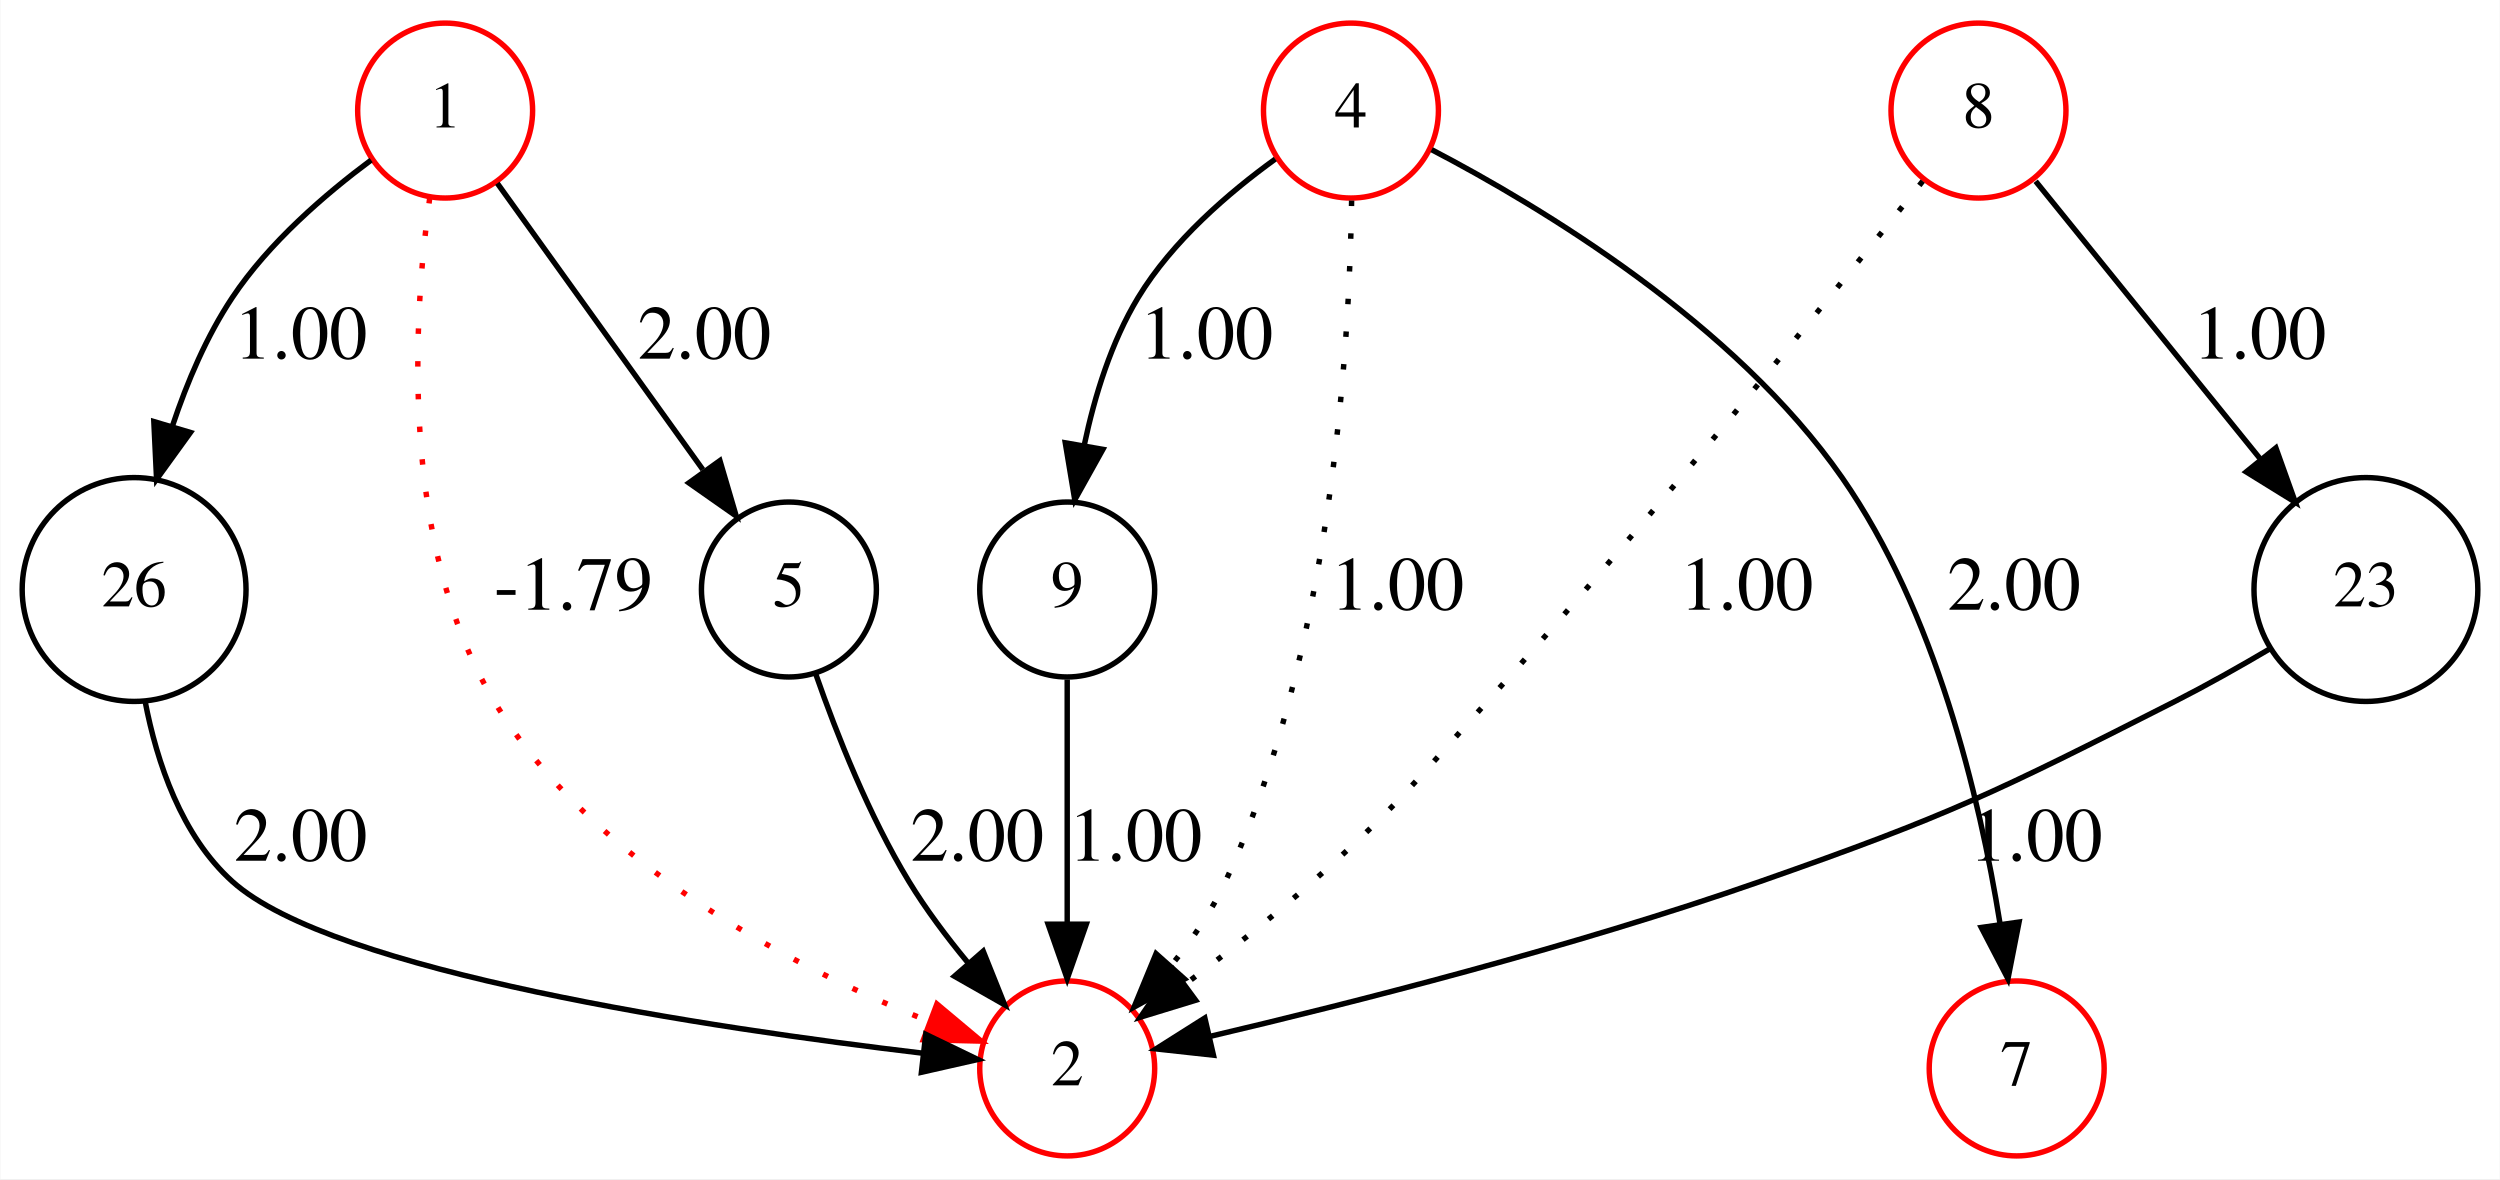
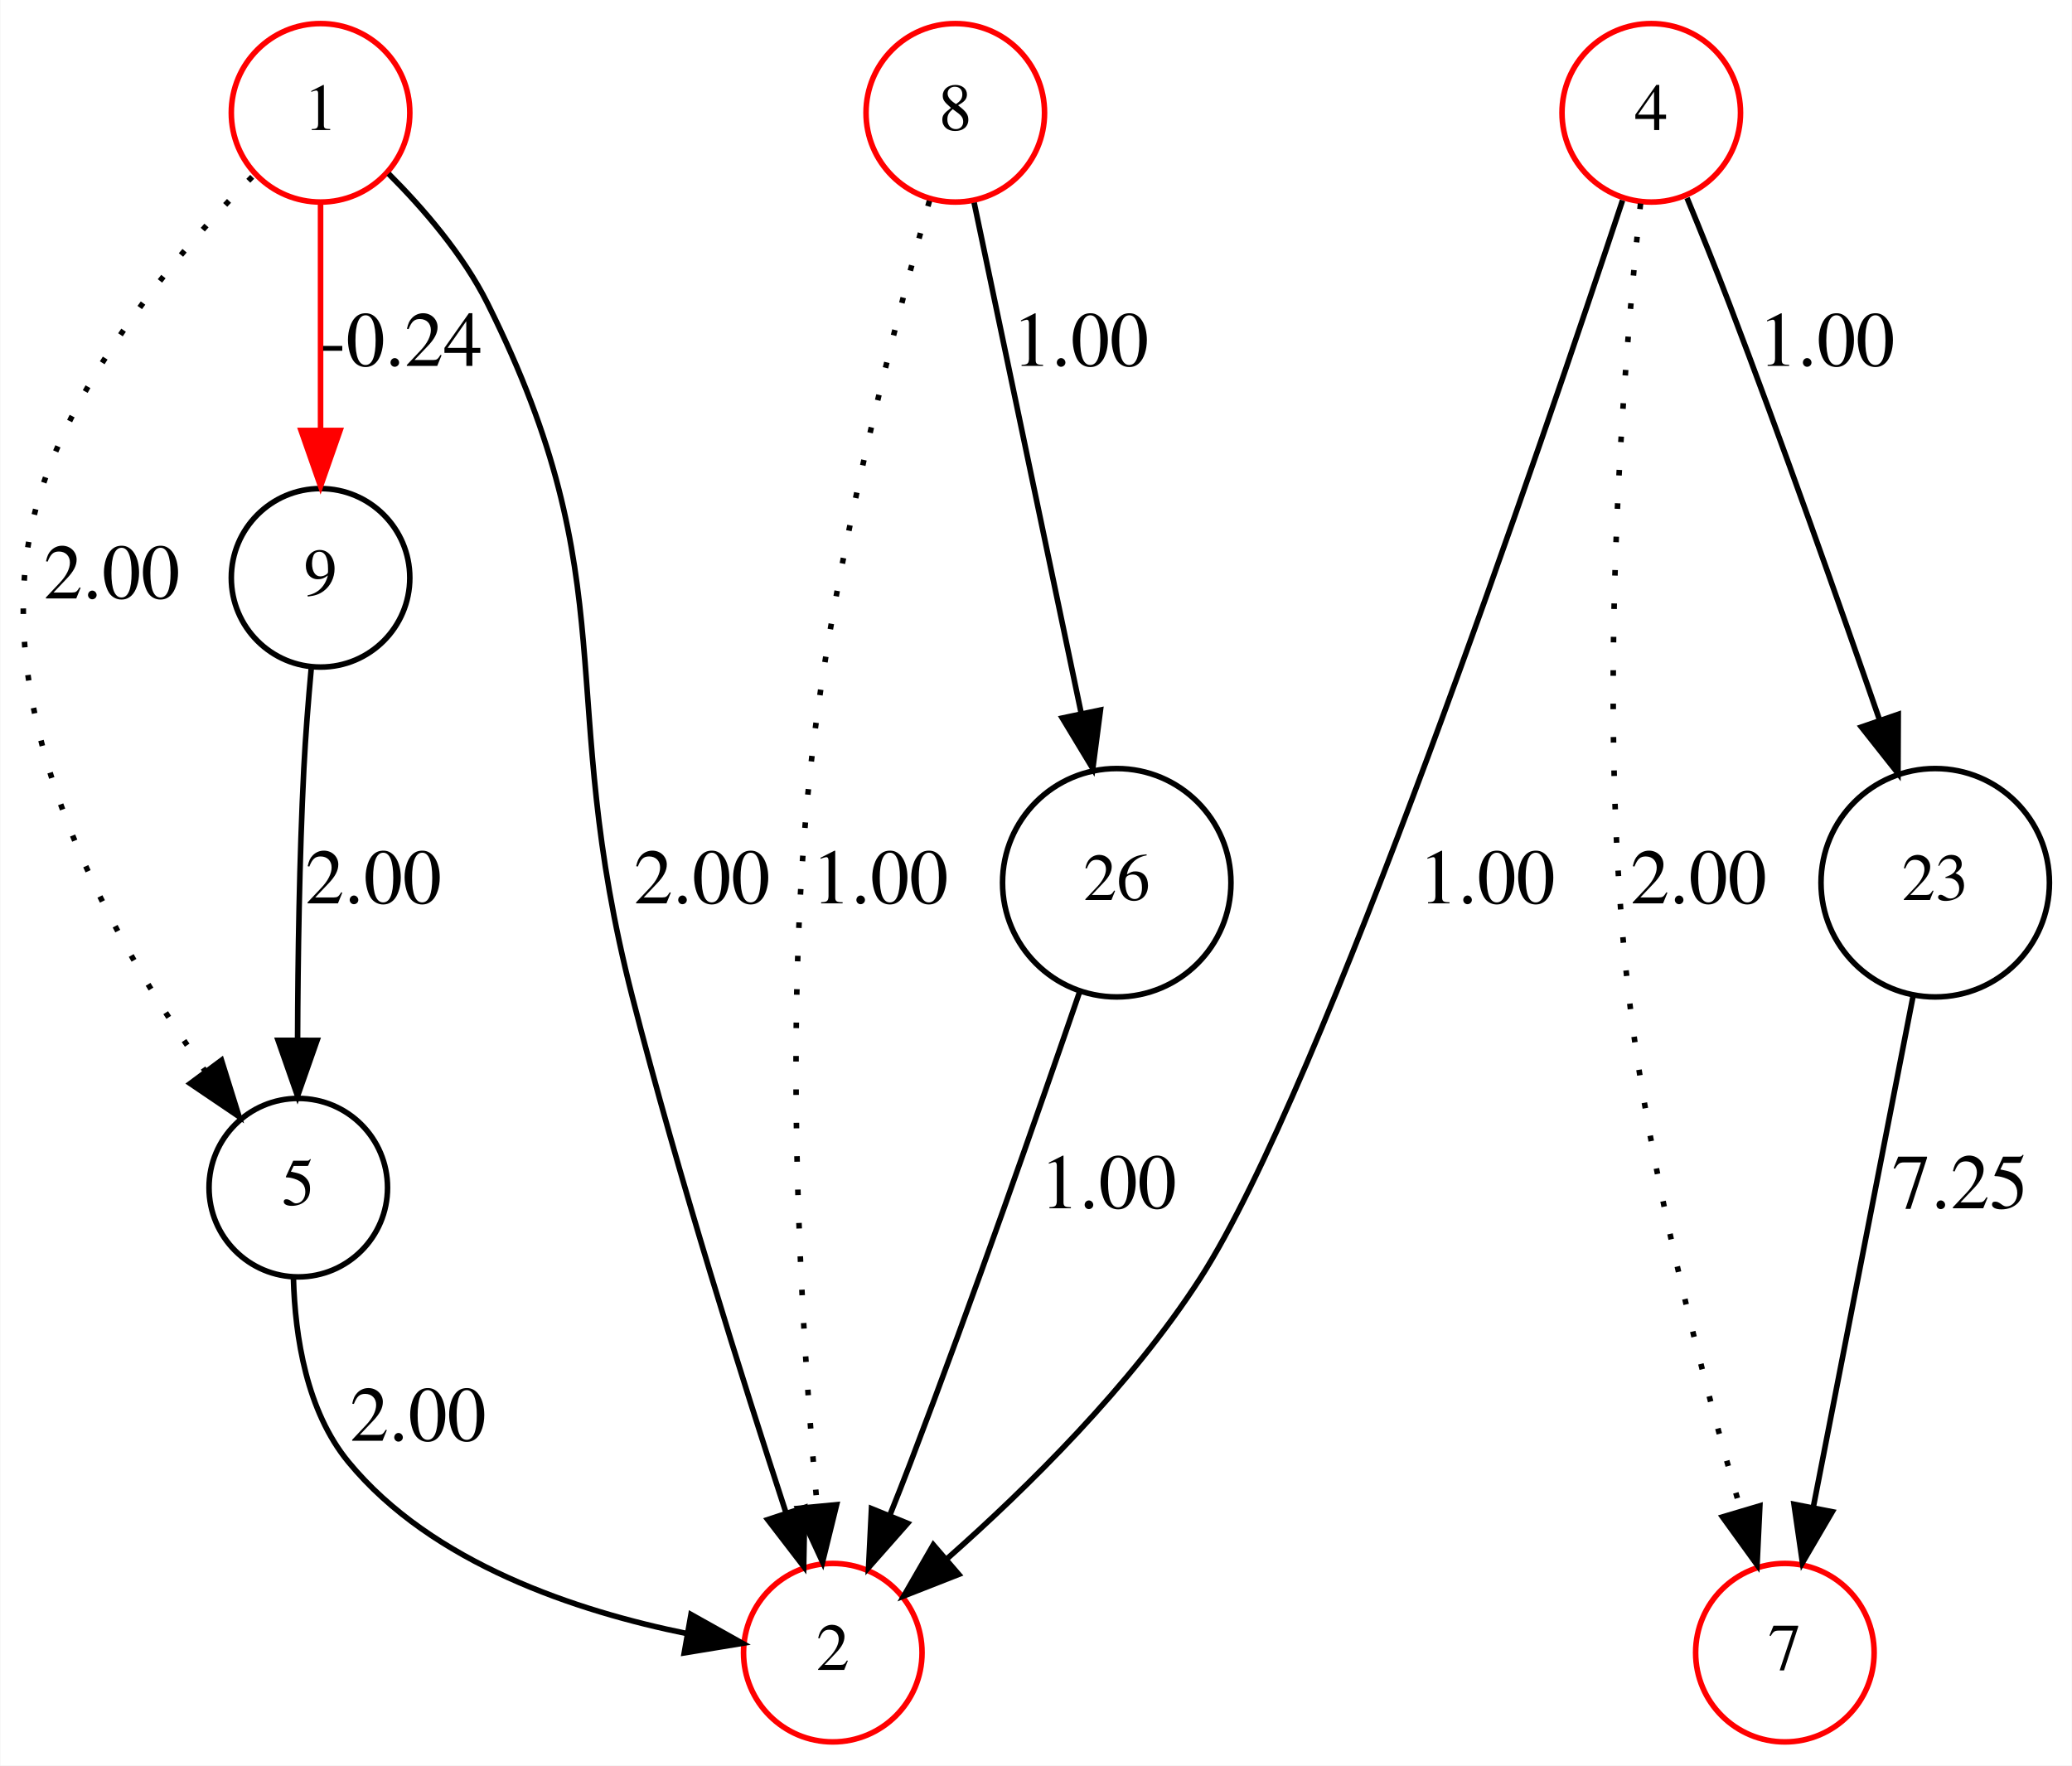
- <svg xmlns="http://www.w3.org/2000/svg" width="458pt" height="216pt" viewBox="0.00 0.00 458.01 216.07">
-   <g id="graph0" class="graph" transform="scale(1 1) rotate(0) translate(4 212.066)">
-     <polygon fill="#ffffff" stroke="transparent" points="-4,4 -4,-212.066 454.012,-212.066 454.012,4 -4,4" />
+ <svg xmlns="http://www.w3.org/2000/svg" width="372pt" height="317pt" viewBox="0.00 0.00 372.01 317.12">
+   <g id="graph0" class="graph" transform="scale(1 1) rotate(0) translate(4 313.1198)">
+     <polygon fill="#ffffff" stroke="transparent" points="-4,4 -4,-313.12 368.014,-313.12 368.014,4 -4,4" />
    <g id="node1" class="node">
-       <ellipse fill="none" stroke="#ff0000" cx="77.506" cy="-191.803" rx="16.03" ry="16.03" />
-       <text text-anchor="middle" x="77.506" y="-188.703" font-family="Times,serif" font-size="12.00" fill="#000000">1</text>
+       <ellipse fill="none" stroke="#ff0000" cx="53.508" cy="-292.856" rx="16.03" ry="16.03" />
+       <text text-anchor="middle" x="53.508" y="-289.756" font-family="Times,serif" font-size="12.00" fill="#000000">1</text>
    </g>
    <g id="node2" class="node">
-       <ellipse fill="none" stroke="#ff0000" cx="191.506" cy="-16.264" rx="16.03" ry="16.03" />
-       <text text-anchor="middle" x="191.506" y="-13.164" font-family="Times,serif" font-size="12.00" fill="#000000">2</text>
+       <ellipse fill="none" stroke="#ff0000" cx="145.508" cy="-16.264" rx="16.03" ry="16.03" />
+       <text text-anchor="middle" x="145.508" y="-13.164" font-family="Times,serif" font-size="12.00" fill="#000000">2</text>
    </g>
    <g id="edge1" class="edge">
-       <path fill="none" stroke="#ff0000" stroke-dasharray="1,5" d="M74.68,-175.783C71.601,-153.402 69.186,-112.29 86.506,-83.527 104.468,-53.697 141.307,-34.799 166.213,-24.871" />
-       <polygon fill="#ff0000" stroke="#ff0000" points="167.626,-28.078 175.747,-21.273 165.155,-21.529 167.626,-28.078" />
-       <text text-anchor="middle" x="101.006" y="-100.333" font-family="Times,serif" font-size="14.00" fill="#000000">-1.79</text>
+       <path fill="none" stroke="#000000" d="M65.722,-281.92C71.959,-275.68 79.134,-267.367 83.508,-258.593 108.737,-207.989 95.453,-188.823 109.508,-134.054 117.796,-101.758 129.344,-65.106 137.105,-41.385" />
+       <polygon fill="#000000" stroke="#000000" points="140.471,-42.353 140.279,-31.76 133.823,-40.16 140.471,-42.353" />
+       <text text-anchor="middle" x="122.008" y="-150.86" font-family="Times,serif" font-size="14.00" fill="#000000">2.00</text>
    </g>
    <g id="node5" class="node">
-       <ellipse fill="none" stroke="#000000" cx="140.506" cy="-104.033" rx="16.03" ry="16.03" />
-       <text text-anchor="middle" x="140.506" y="-100.933" font-family="Times,serif" font-size="12.00" fill="#000000">5</text>
+       <ellipse fill="none" stroke="#000000" cx="49.508" cy="-99.79" rx="16.03" ry="16.03" />
+       <text text-anchor="middle" x="49.508" y="-96.69" font-family="Times,serif" font-size="12.00" fill="#000000">5</text>
    </g>
    <g id="edge4" class="edge">
-       <path fill="none" stroke="#000000" d="M87.074,-178.472C97.065,-164.553 112.9,-142.493 124.742,-125.995" />
-       <polygon fill="#000000" stroke="#000000" points="127.86,-127.654 130.848,-117.489 122.173,-123.572 127.86,-127.654" />
-       <text text-anchor="middle" x="125.006" y="-146.339" font-family="Times,serif" font-size="14.00" fill="#000000">2.00</text>
+       <path fill="none" stroke="#000000" stroke-dasharray="1,5" d="M41.231,-281.361C28.97,-268.963 10.915,-247.971 3.508,-225.593 -8.791,-188.431 14.972,-145.749 32.691,-120.873" />
+       <polygon fill="#000000" stroke="#000000" points="35.714,-122.672 38.867,-112.557 30.095,-118.498 35.714,-122.672" />
+       <text text-anchor="middle" x="16.008" y="-205.63" font-family="Times,serif" font-size="14.00" fill="#000000">2.00</text>
+     </g>
+     <g id="node7" class="node">
+       <ellipse fill="none" stroke="#000000" cx="53.508" cy="-209.329" rx="16.03" ry="16.03" />
+       <text text-anchor="middle" x="53.508" y="-206.23" font-family="Times,serif" font-size="12.00" fill="#000000">9</text>
+     </g>
+     <g id="edge7" class="edge">
+       <path fill="none" stroke="#ff0000" d="M53.508,-276.354C53.508,-264.8 53.508,-249.113 53.508,-235.82" />
+       <polygon fill="#ff0000" stroke="#ff0000" points="57.008,-235.797 53.508,-225.797 50.008,-235.798 57.008,-235.797" />
+       <text text-anchor="middle" x="68.008" y="-247.393" font-family="Times,serif" font-size="14.00" fill="#000000">-0.24</text>
+     </g>
+     <g id="node3" class="node">
+       <ellipse fill="none" stroke="#ff0000" cx="292.508" cy="-292.856" rx="16.03" ry="16.03" />
+       <text text-anchor="middle" x="292.508" y="-289.756" font-family="Times,serif" font-size="12.00" fill="#000000">4</text>
+     </g>
+     <g id="edge2" class="edge">
+       <path fill="none" stroke="#000000" d="M287.349,-277.131C273.215,-234.491 233.465,-117.59 211.508,-83.527 199.06,-64.215 180.407,-45.849 166.104,-33.203" />
+       <polygon fill="#000000" stroke="#000000" points="168.126,-30.326 158.264,-26.454 163.559,-35.631 168.126,-30.326" />
+       <text text-anchor="middle" x="263.008" y="-150.86" font-family="Times,serif" font-size="14.00" fill="#000000">1.00</text>
+     </g>
+     <g id="node6" class="node">
+       <ellipse fill="none" stroke="#ff0000" cx="316.508" cy="-16.264" rx="16.03" ry="16.03" />
+       <text text-anchor="middle" x="316.508" y="-13.164" font-family="Times,serif" font-size="12.00" fill="#000000">7</text>
+     </g>
+     <g id="edge6" class="edge">
+       <path fill="none" stroke="#000000" stroke-dasharray="1,5" d="M290.583,-276.556C287.512,-247.708 282.44,-185.823 288.508,-134.054 292.303,-101.684 301.772,-65.314 308.651,-41.665" />
+       <polygon fill="#000000" stroke="#000000" points="312.013,-42.638 311.507,-32.056 305.303,-40.644 312.013,-42.638" />
+       <text text-anchor="middle" x="301.008" y="-150.86" font-family="Times,serif" font-size="14.00" fill="#000000">2.00</text>
+     </g>
+     <g id="node8" class="node">
+       <ellipse fill="none" stroke="#000000" cx="343.508" cy="-154.56" rx="20.512" ry="20.512" />
+       <text text-anchor="middle" x="343.508" y="-151.46" font-family="Times,serif" font-size="12.00" fill="#000000">23</text>
+     </g>
+     <g id="edge9" class="edge">
+       <path fill="none" stroke="#000000" d="M298.932,-277.566C301.366,-271.661 304.124,-264.836 306.508,-258.593 316.088,-233.508 326.262,-204.726 333.512,-183.805" />
+       <polygon fill="#000000" stroke="#000000" points="336.867,-184.811 336.82,-174.216 330.25,-182.528 336.867,-184.811" />
+       <text text-anchor="middle" x="324.008" y="-247.393" font-family="Times,serif" font-size="14.00" fill="#000000">1.00</text>
+     </g>
+     <g id="node4" class="node">
+       <ellipse fill="none" stroke="#ff0000" cx="167.508" cy="-292.856" rx="16.03" ry="16.03" />
+       <text text-anchor="middle" x="167.508" y="-289.756" font-family="Times,serif" font-size="12.00" fill="#000000">8</text>
+     </g>
+     <g id="edge3" class="edge">
+       <path fill="none" stroke="#000000" stroke-dasharray="1,5" d="M162.863,-277.035C156.541,-254.595 145.549,-212.123 141.508,-175.066 136.453,-128.715 139.82,-74.324 142.689,-42.729" />
+       <polygon fill="#000000" stroke="#000000" points="146.194,-42.844 143.668,-32.554 139.226,-42.173 146.194,-42.844" />
+       <text text-anchor="middle" x="154.008" y="-150.86" font-family="Times,serif" font-size="14.00" fill="#000000">1.00</text>
    </g>
    <g id="node9" class="node">
-       <ellipse fill="none" stroke="#000000" cx="20.506" cy="-104.033" rx="20.512" ry="20.512" />
-       <text text-anchor="middle" x="20.506" y="-100.933" font-family="Times,serif" font-size="12.00" fill="#000000">26</text>
+       <ellipse fill="none" stroke="#000000" cx="196.508" cy="-154.56" rx="20.512" ry="20.512" />
+       <text text-anchor="middle" x="196.508" y="-151.46" font-family="Times,serif" font-size="12.00" fill="#000000">26</text>
    </g>
    <g id="edge11" class="edge">
-       <path fill="none" stroke="#000000" d="M63.935,-182.725C55.569,-176.509 45.197,-167.593 38.506,-157.539 33.81,-150.483 30.232,-142.088 27.554,-134.064" />
-       <polygon fill="#000000" stroke="#000000" points="30.833,-132.812 24.625,-124.227 24.124,-134.81 30.833,-132.812" />
-       <text text-anchor="middle" x="51.006" y="-146.339" font-family="Times,serif" font-size="14.00" fill="#000000">1.00</text>
-     </g>
-     <g id="node3" class="node">
-       <ellipse fill="none" stroke="#ff0000" cx="243.506" cy="-191.803" rx="16.03" ry="16.03" />
-       <text text-anchor="middle" x="243.506" y="-188.703" font-family="Times,serif" font-size="12.00" fill="#000000">4</text>
-     </g>
-     <g id="edge2" class="edge">
-       <path fill="none" stroke="#000000" stroke-dasharray="1,5" d="M243.627,-175.306C243.228,-148.061 239.853,-92.504 220.506,-50.527 218.019,-45.13 214.44,-39.909 210.642,-35.237" />
-       <polygon fill="#000000" stroke="#000000" points="213.018,-32.642 203.754,-27.502 207.79,-37.297 213.018,-32.642" />
-       <text text-anchor="middle" x="252.006" y="-100.333" font-family="Times,serif" font-size="14.00" fill="#000000">1.00</text>
-     </g>
-     <g id="node6" class="node">
-       <ellipse fill="none" stroke="#ff0000" cx="365.506" cy="-16.264" rx="16.03" ry="16.03" />
-       <text text-anchor="middle" x="365.506" y="-13.164" font-family="Times,serif" font-size="12.00" fill="#000000">7</text>
-     </g>
-     <g id="edge6" class="edge">
-       <path fill="none" stroke="#000000" d="M258.293,-184.635C278.307,-174.183 313.779,-152.875 333.506,-124.539 350.619,-99.958 358.704,-66.146 362.441,-42.88" />
-       <polygon fill="#000000" stroke="#000000" points="365.946,-43.095 363.908,-32.698 359.018,-42.097 365.946,-43.095" />
-       <text text-anchor="middle" x="365.006" y="-100.333" font-family="Times,serif" font-size="14.00" fill="#000000">2.00</text>
-     </g>
-     <g id="node7" class="node">
-       <ellipse fill="none" stroke="#000000" cx="191.506" cy="-104.033" rx="16.03" ry="16.03" />
-       <text text-anchor="middle" x="191.506" y="-100.933" font-family="Times,serif" font-size="12.00" fill="#000000">9</text>
-     </g>
-     <g id="edge7" class="edge">
-       <path fill="none" stroke="#000000" d="M229.636,-182.915C221.151,-176.775 210.758,-167.872 204.506,-157.539 199.597,-149.427 196.541,-139.569 194.638,-130.535" />
-       <polygon fill="#000000" stroke="#000000" points="198.049,-129.719 192.893,-120.463 191.152,-130.914 198.049,-129.719" />
-       <text text-anchor="middle" x="217.006" y="-146.339" font-family="Times,serif" font-size="14.00" fill="#000000">1.00</text>
-     </g>
-     <g id="node4" class="node">
-       <ellipse fill="none" stroke="#ff0000" cx="358.506" cy="-191.803" rx="16.03" ry="16.03" />
-       <text text-anchor="middle" x="358.506" y="-188.703" font-family="Times,serif" font-size="12.00" fill="#000000">8</text>
-     </g>
-     <g id="edge3" class="edge">
-       <path fill="none" stroke="#000000" stroke-dasharray="1,5" d="M348.285,-178.867C331.905,-158.285 298.558,-116.99 268.506,-83.527 254.855,-68.327 251.787,-64.087 236.506,-50.527 229.221,-44.063 220.826,-37.464 213.274,-31.805" />
-       <polygon fill="#000000" stroke="#000000" points="215.044,-28.763 204.914,-25.659 210.898,-34.403 215.044,-28.763" />
-       <text text-anchor="middle" x="316.006" y="-100.333" font-family="Times,serif" font-size="14.00" fill="#000000">1.00</text>
-     </g>
-     <g id="node8" class="node">
-       <ellipse fill="none" stroke="#000000" cx="429.506" cy="-104.033" rx="20.512" ry="20.512" />
-       <text text-anchor="middle" x="429.506" y="-100.933" font-family="Times,serif" font-size="12.00" fill="#000000">23</text>
-     </g>
-     <g id="edge9" class="edge">
-       <path fill="none" stroke="#000000" d="M368.982,-178.852C379.757,-165.533 396.788,-144.479 410.042,-128.094" />
-       <polygon fill="#000000" stroke="#000000" points="413.008,-129.992 416.577,-120.016 407.566,-125.59 413.008,-129.992" />
-       <text text-anchor="middle" x="410.006" y="-146.339" font-family="Times,serif" font-size="14.00" fill="#000000">1.00</text>
+       <path fill="none" stroke="#000000" d="M170.892,-276.721C175.582,-254.355 184.149,-213.497 190.077,-185.227" />
+       <polygon fill="#000000" stroke="#000000" points="193.58,-185.58 192.207,-175.074 186.729,-184.143 193.58,-185.58" />
+       <text text-anchor="middle" x="190.008" y="-247.393" font-family="Times,serif" font-size="14.00" fill="#000000">1.00</text>
    </g>
    <g id="edge5" class="edge">
-       <path fill="none" stroke="#000000" d="M145.464,-88.432C149.307,-77.418 155.202,-62.542 162.506,-50.527 165.593,-45.449 169.414,-40.357 173.257,-35.709" />
-       <polygon fill="#000000" stroke="#000000" points="176.113,-37.759 180.047,-27.921 170.837,-33.159 176.113,-37.759" />
-       <text text-anchor="middle" x="175.006" y="-54.327" font-family="Times,serif" font-size="14.00" fill="#000000">2.00</text>
+       <path fill="none" stroke="#000000" d="M48.637,-83.485C48.928,-72.993 50.998,-59.66 58.508,-50.527 73.54,-32.246 99.669,-23.674 119.379,-19.682" />
+       <polygon fill="#000000" stroke="#000000" points="120.038,-23.12 129.282,-17.944 118.828,-16.225 120.038,-23.12" />
+       <text text-anchor="middle" x="71.008" y="-54.327" font-family="Times,serif" font-size="14.00" fill="#000000">2.00</text>
    </g>
    <g id="edge8" class="edge">
-       <path fill="none" stroke="#000000" d="M191.506,-87.524C191.506,-75.02 191.506,-57.578 191.506,-43.08" />
-       <polygon fill="#000000" stroke="#000000" points="195.006,-42.698 191.506,-32.698 188.006,-42.698 195.006,-42.698" />
-       <text text-anchor="middle" x="204.006" y="-54.327" font-family="Times,serif" font-size="14.00" fill="#000000">1.00</text>
+       <path fill="none" stroke="#000000" d="M51.827,-192.964C51.311,-187.301 50.803,-180.911 50.508,-175.066 49.696,-158.943 49.435,-140.855 49.382,-126.451" />
+       <polygon fill="#000000" stroke="#000000" points="52.882,-126.246 49.377,-116.248 45.882,-126.25 52.882,-126.246" />
+       <text text-anchor="middle" x="63.008" y="-150.86" font-family="Times,serif" font-size="14.00" fill="#000000">2.00</text>
    </g>
    <g id="edge10" class="edge">
-       <path fill="none" stroke="#000000" d="M411.931,-93.18C406.428,-89.933 400.283,-86.46 394.506,-83.527 361.671,-66.856 353.264,-62.689 318.506,-50.527 284.215,-38.529 243.5,-28.211 217.587,-22.119" />
-       <polygon fill="#000000" stroke="#000000" points="218.306,-18.693 207.774,-19.848 216.728,-25.512 218.306,-18.693" />
-       <text text-anchor="middle" x="369.006" y="-54.327" font-family="Times,serif" font-size="14.00" fill="#000000">1.00</text>
+       <path fill="none" stroke="#000000" d="M339.524,-134.154C334.78,-109.852 326.845,-69.208 321.644,-42.567" />
+       <polygon fill="#000000" stroke="#000000" points="325.016,-41.577 319.665,-32.432 318.146,-42.918 325.016,-41.577" />
+       <text text-anchor="middle" x="348.008" y="-96.09" font-family="Times,serif" font-size="14.00" fill="#000000">7.25</text>
    </g>
    <g id="edge12" class="edge">
-       <path fill="none" stroke="#000000" d="M22.516,-83.577C24.686,-72.3 29.186,-58.924 38.506,-50.527 56.9,-33.957 126.399,-23.636 165.093,-19.049" />
-       <polygon fill="#000000" stroke="#000000" points="165.582,-22.516 175.121,-17.907 164.79,-15.561 165.582,-22.516" />
-       <text text-anchor="middle" x="51.006" y="-54.327" font-family="Times,serif" font-size="14.00" fill="#000000">2.00</text>
+       <path fill="none" stroke="#000000" d="M189.821,-134.904C182.608,-113.912 170.656,-79.717 159.508,-50.527 158.316,-47.405 157.031,-44.138 155.739,-40.913" />
+       <polygon fill="#000000" stroke="#000000" points="158.942,-39.499 151.932,-31.554 152.458,-42.136 158.942,-39.499" />
+       <text text-anchor="middle" x="195.008" y="-96.09" font-family="Times,serif" font-size="14.00" fill="#000000">1.00</text>
    </g>
  </g>
</svg>
